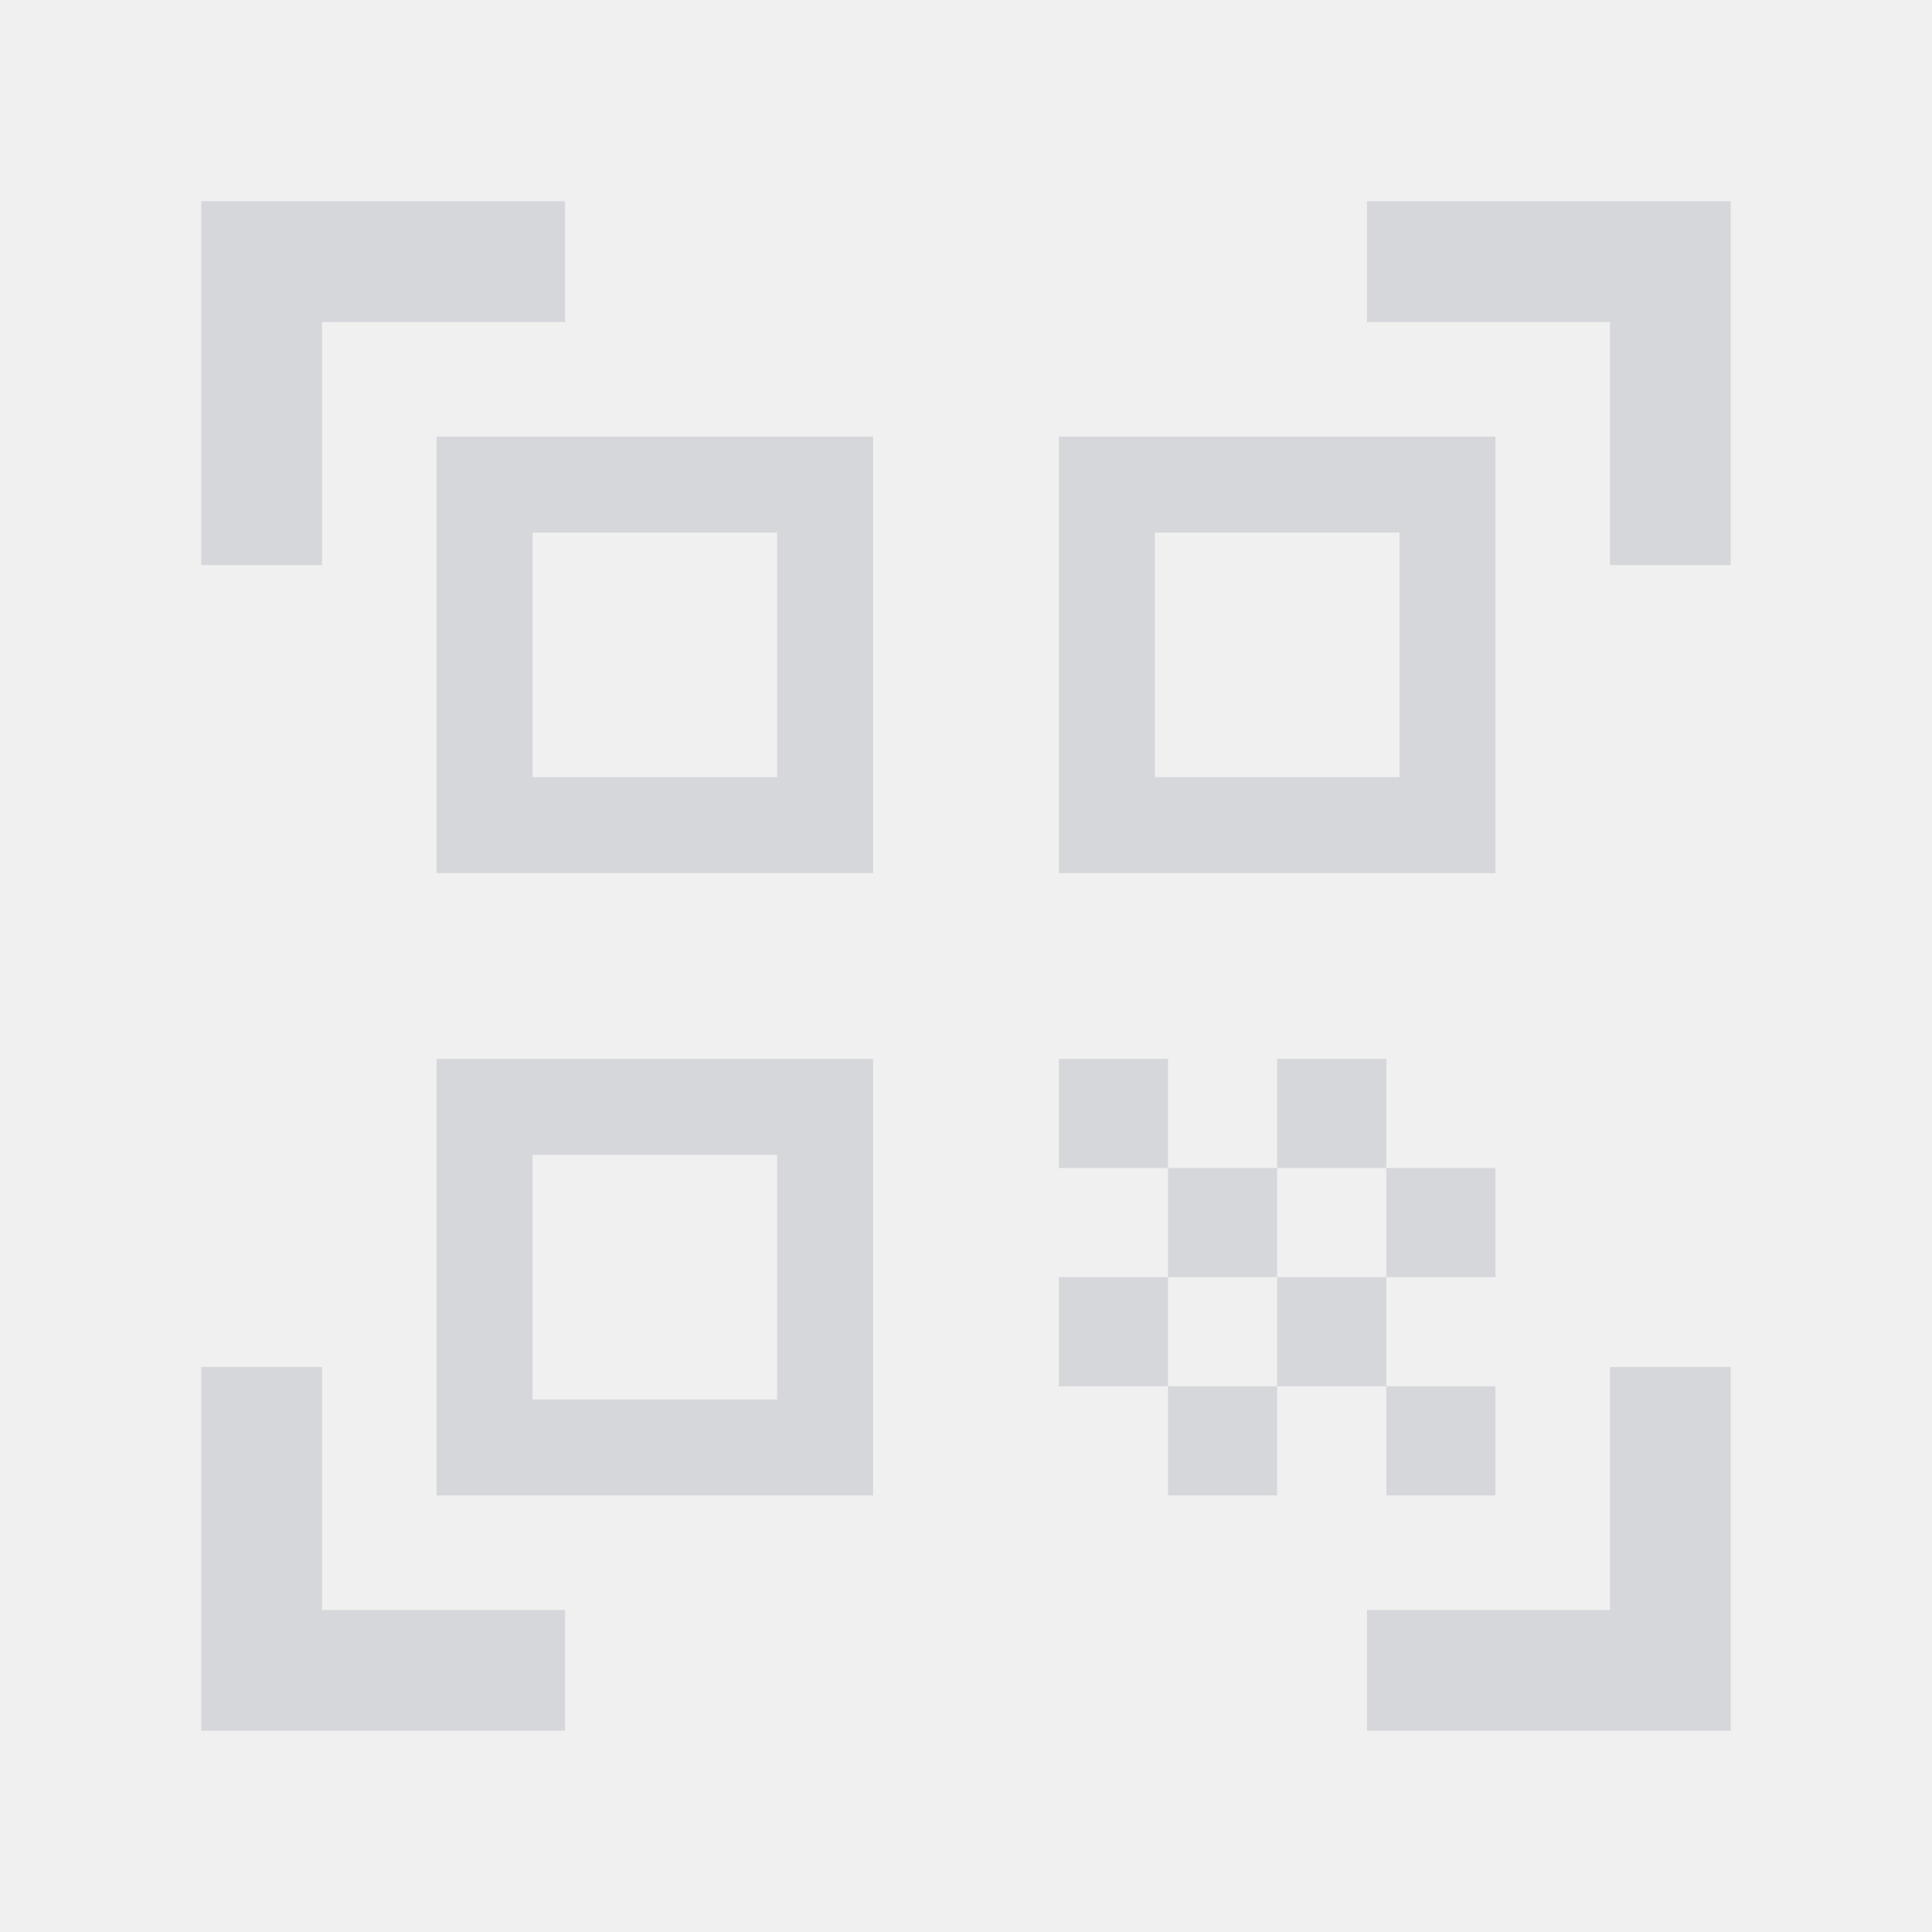
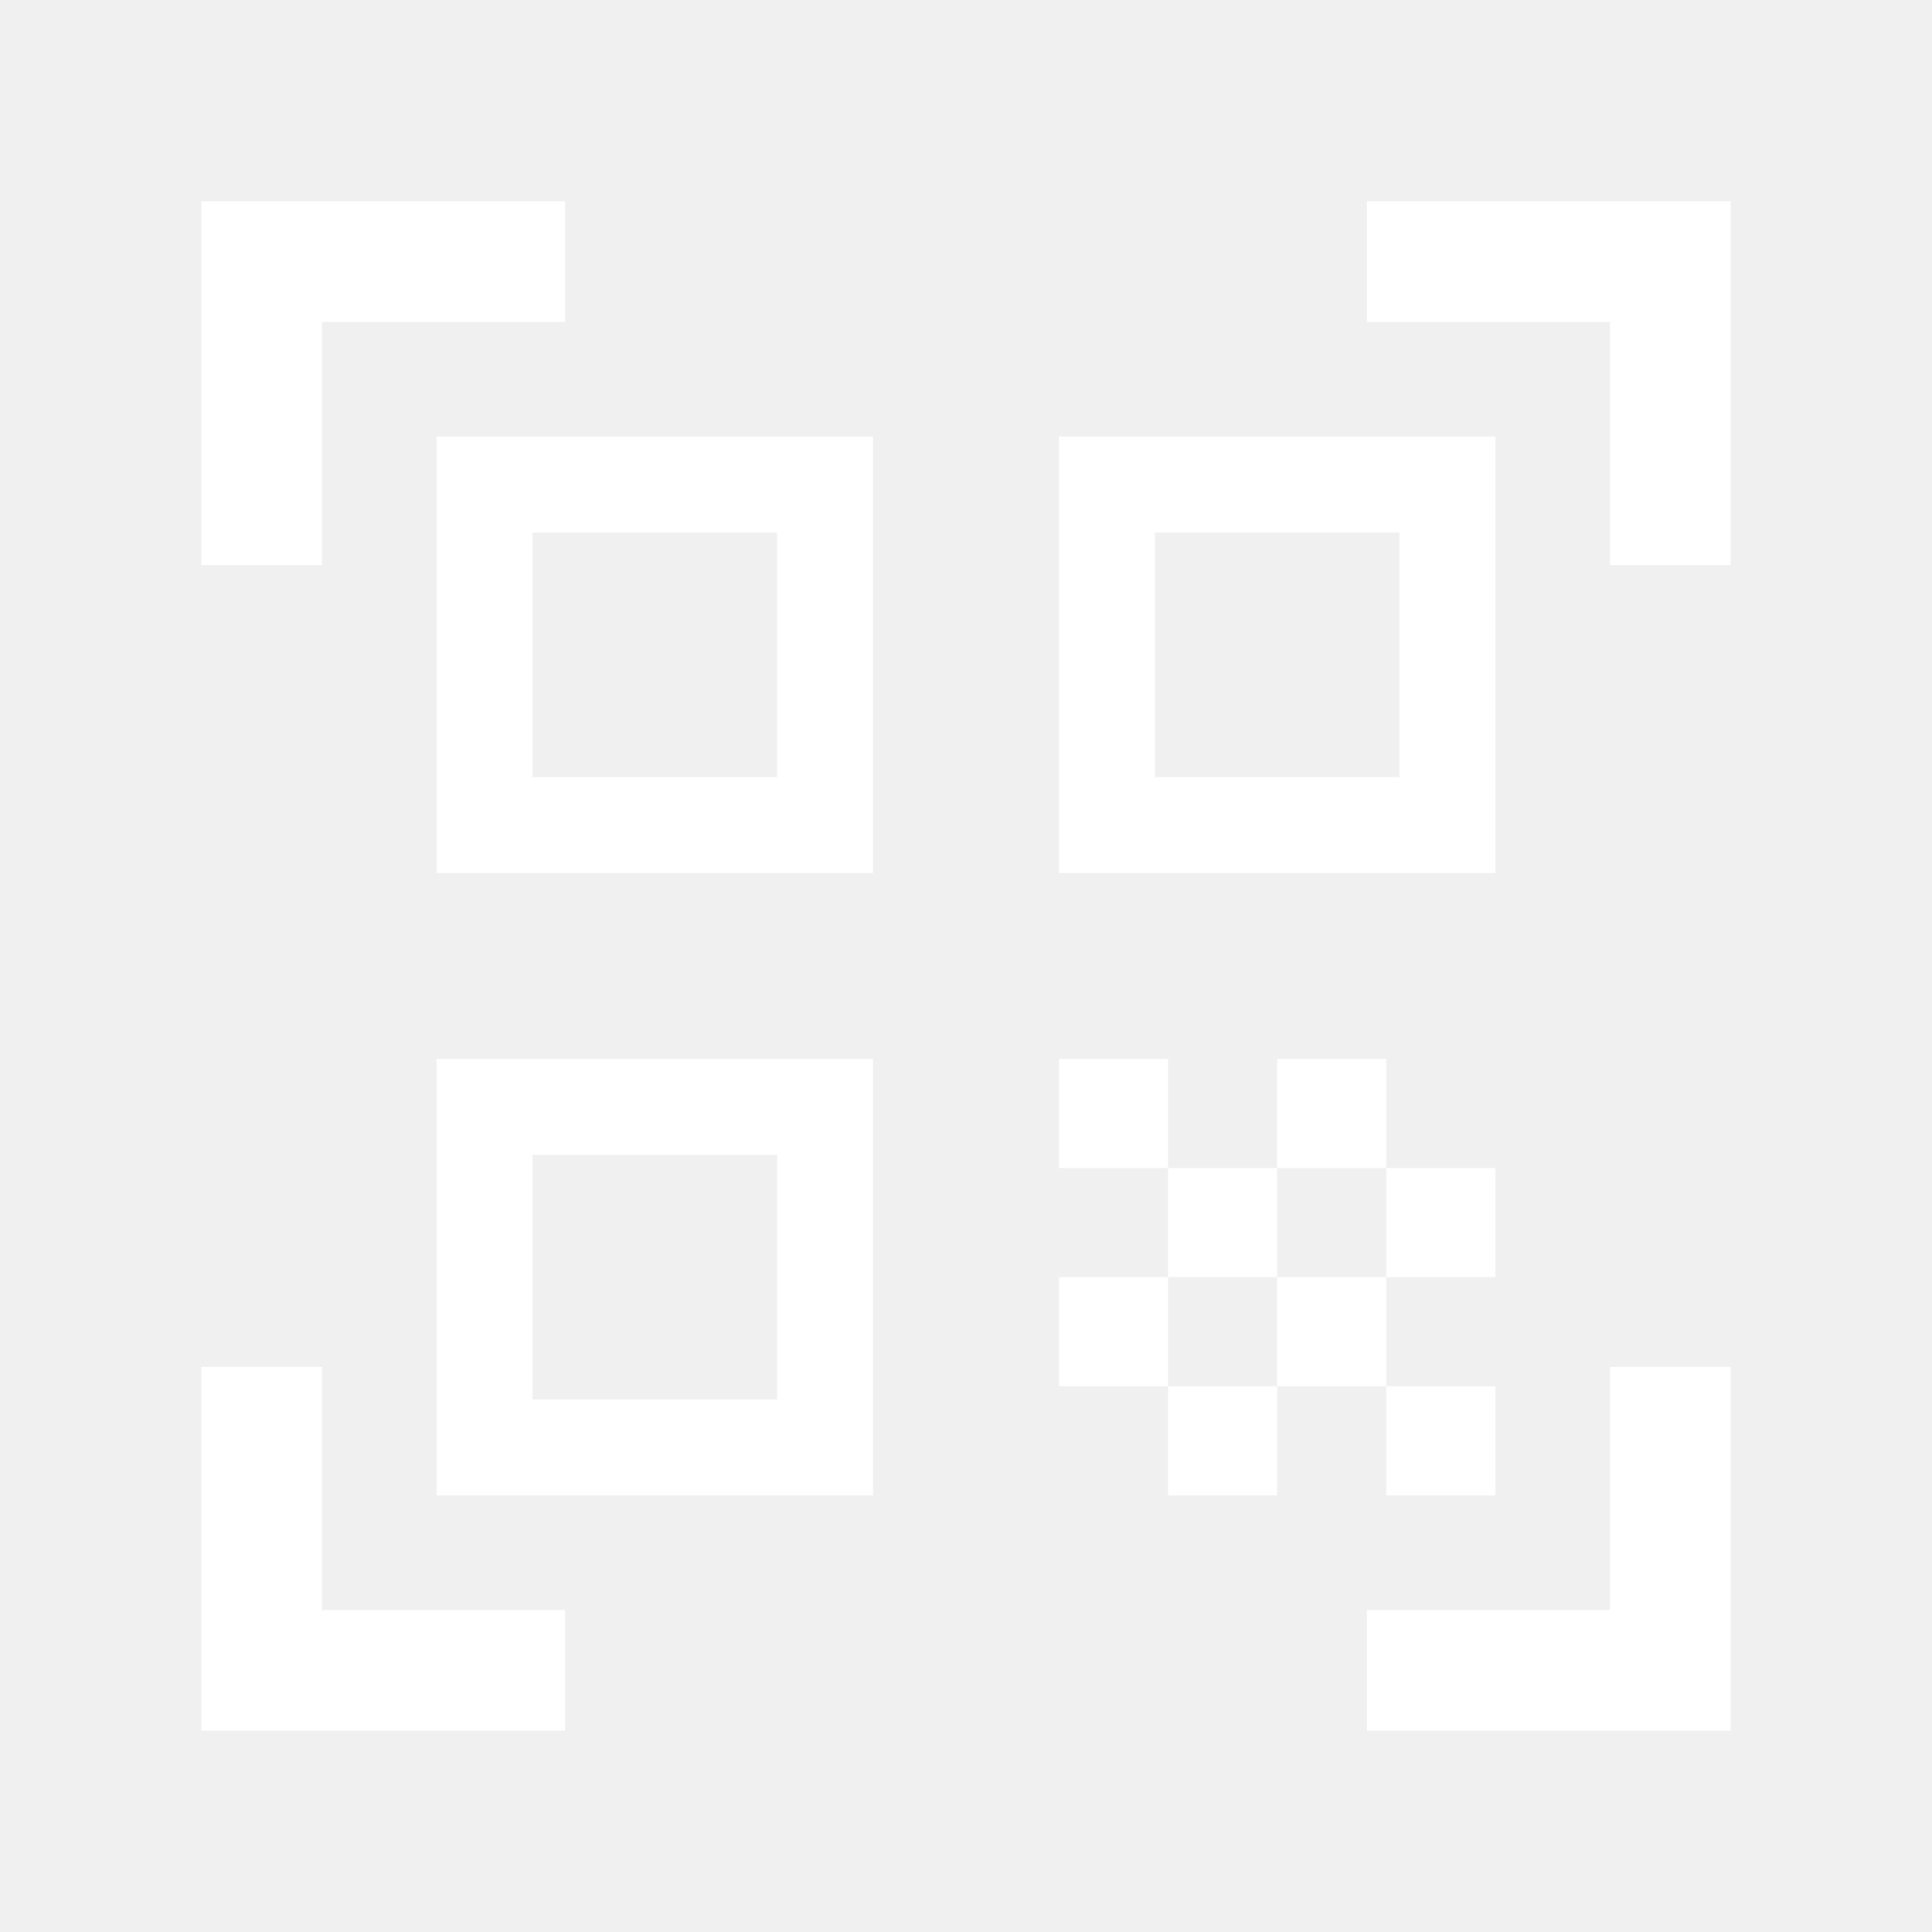
- <svg xmlns="http://www.w3.org/2000/svg" height="35px" viewBox="0 -960 960 960" width="35px" fill="#d5d7db">
+ <svg xmlns="http://www.w3.org/2000/svg" height="35px" viewBox="0 -960 960 960" width="35px" fill="#ffffff">
  <path d="M100-679.23V-860h180.77v60H160v120.77h-60ZM100-100v-180.77h60V-160h120.77v60H100Zm579.23 0v-60H800v-120.77h60V-100H679.23ZM800-679.23V-800H679.23v-60H860v180.77h-60ZM688.85-271.15h54.23v54.23h-54.23v-54.23Zm0-108.47h54.23v54.23h-54.23v-54.23Zm-54.24 54.23h54.24v54.24h-54.24v-54.24Zm-54.23 54.24h54.23v54.23h-54.23v-54.23Zm-54.23-54.24h54.23v54.24h-54.23v-54.24Zm108.46-108.46h54.24v54.23h-54.24v-54.23Zm-54.23 54.23h54.23v54.23h-54.23v-54.23Zm-54.23-54.23h54.23v54.23h-54.23v-54.23Zm216.93-309.23v216.93H526.15v-216.93h216.93ZM433.85-433.85v216.93H216.92v-216.93h216.93Zm0-309.23v216.93H216.92v-216.93h216.93Zm-47.7 478.46v-121.53H264.62v121.53h121.53Zm0-309.23v-121.53H264.62v121.53h121.53Zm309.23 0v-121.53H573.85v121.53h121.53Z" />
</svg>
